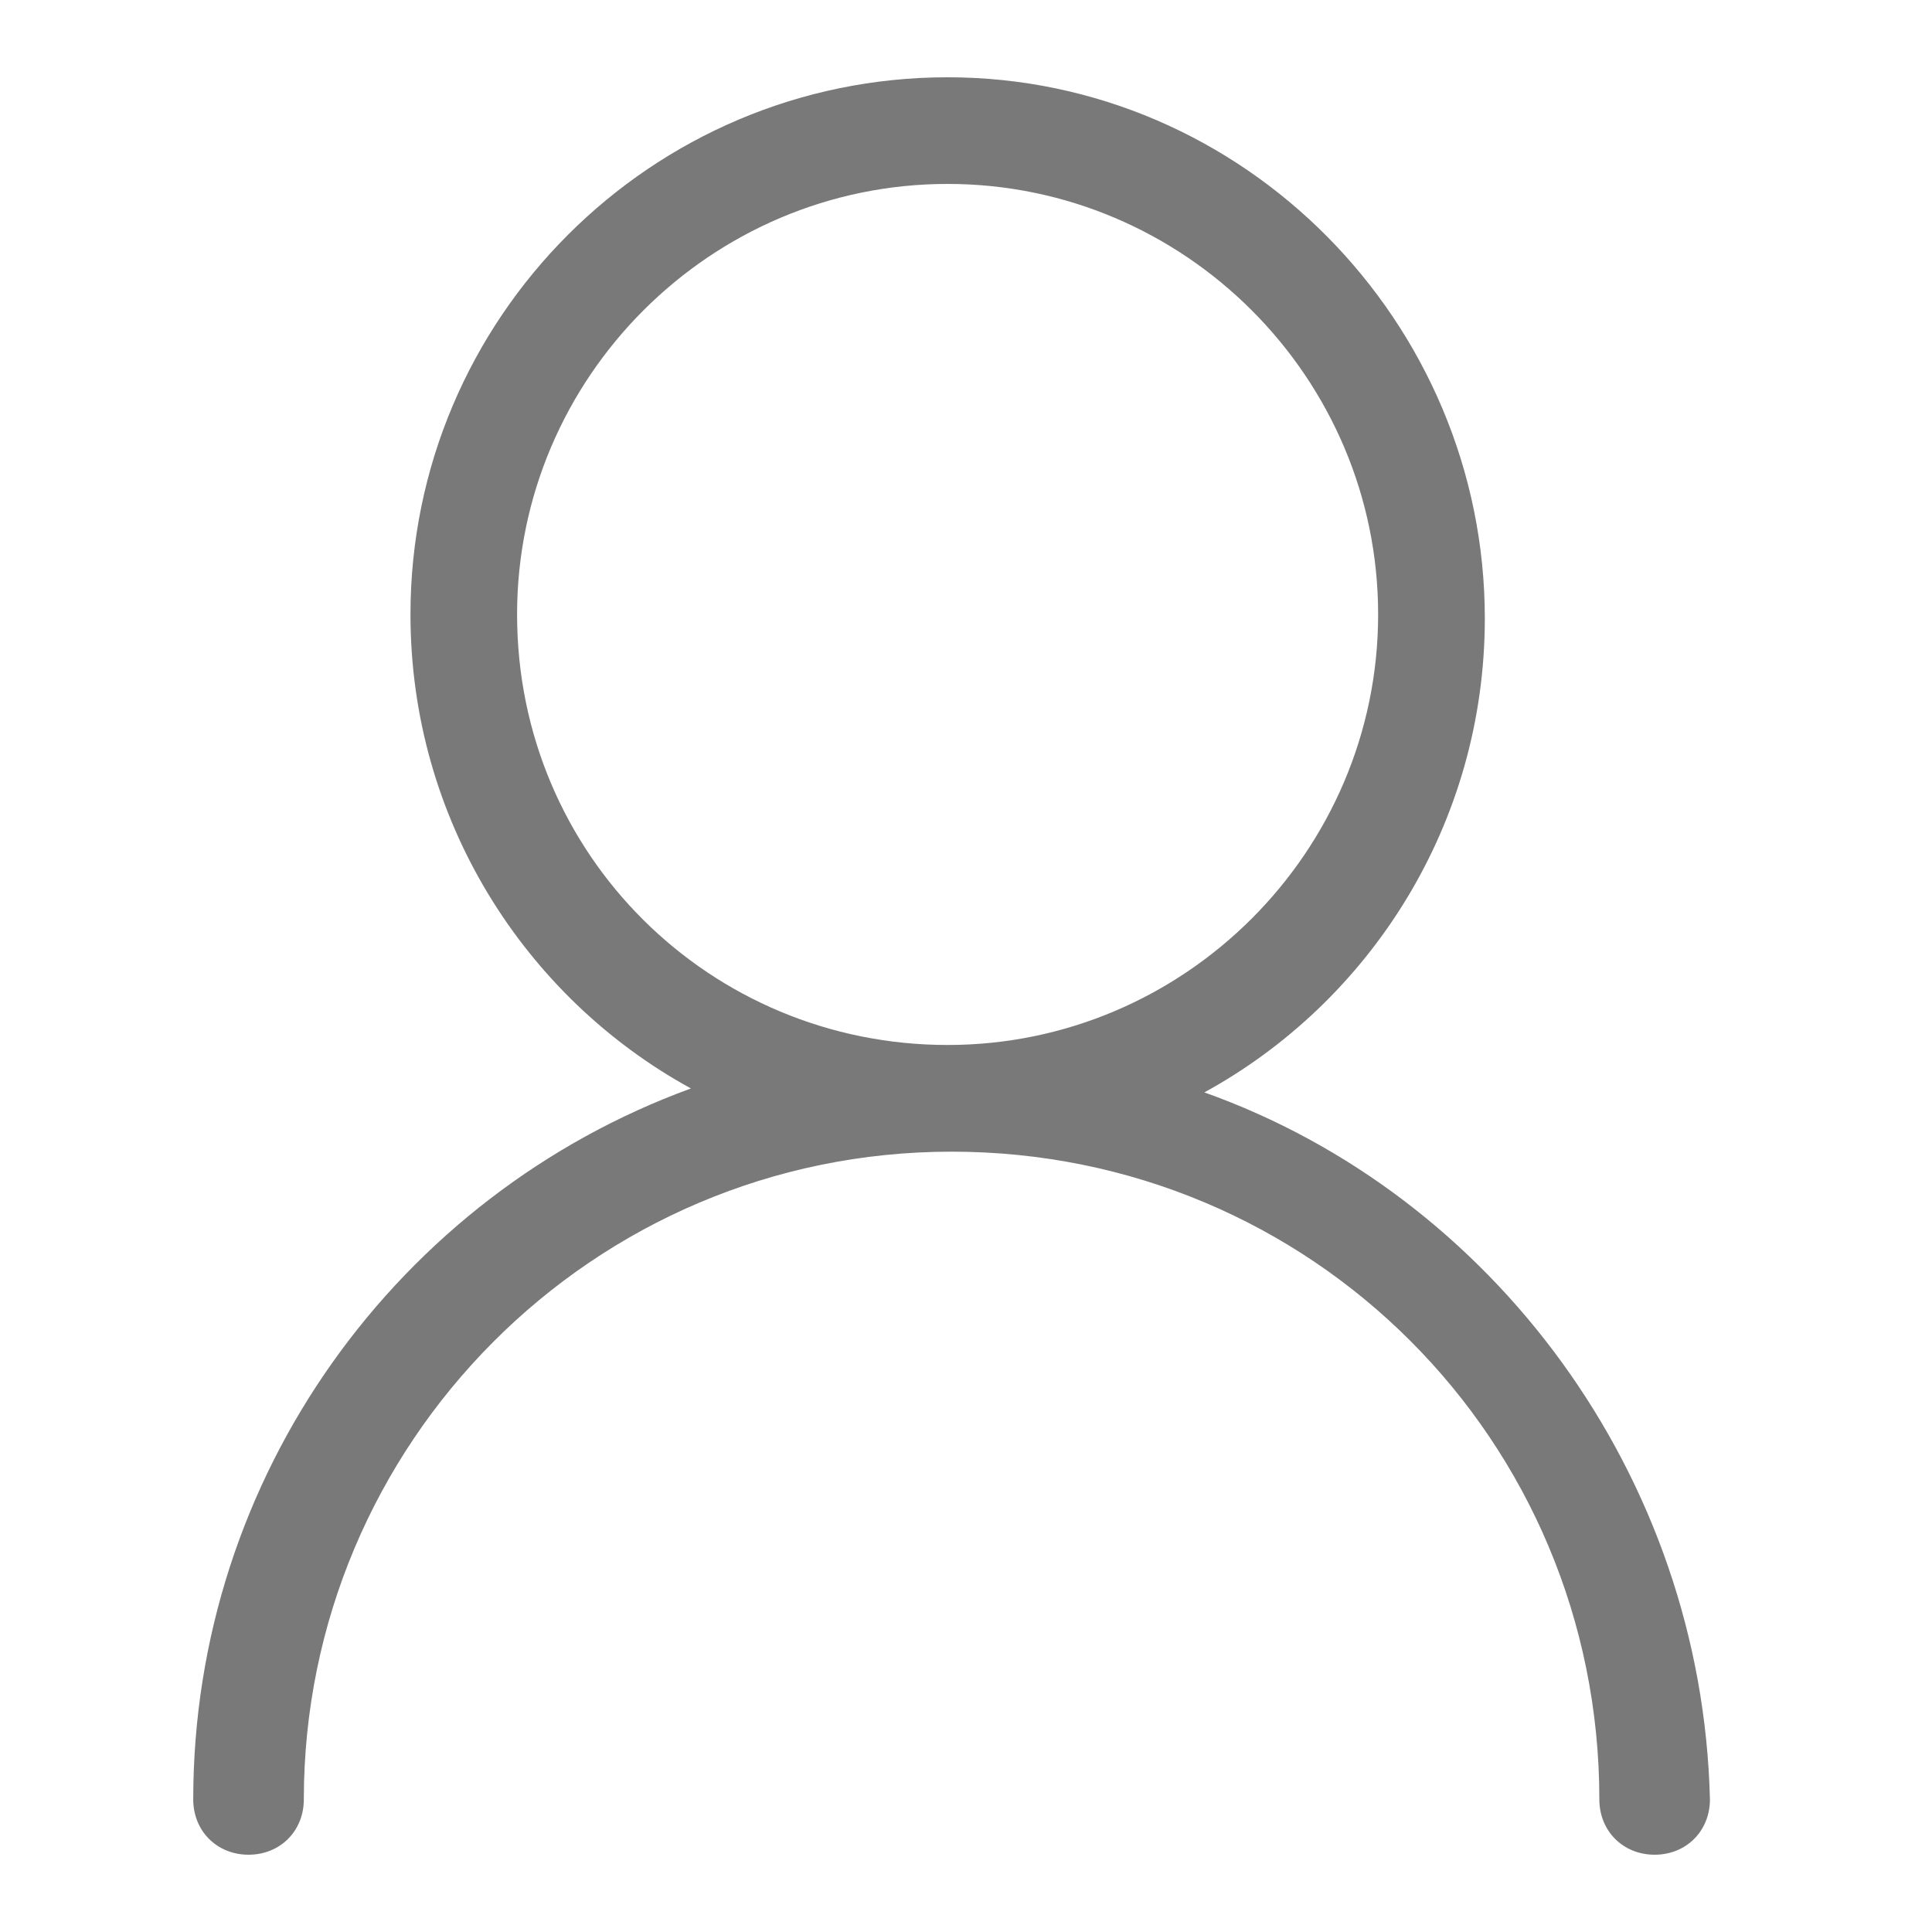
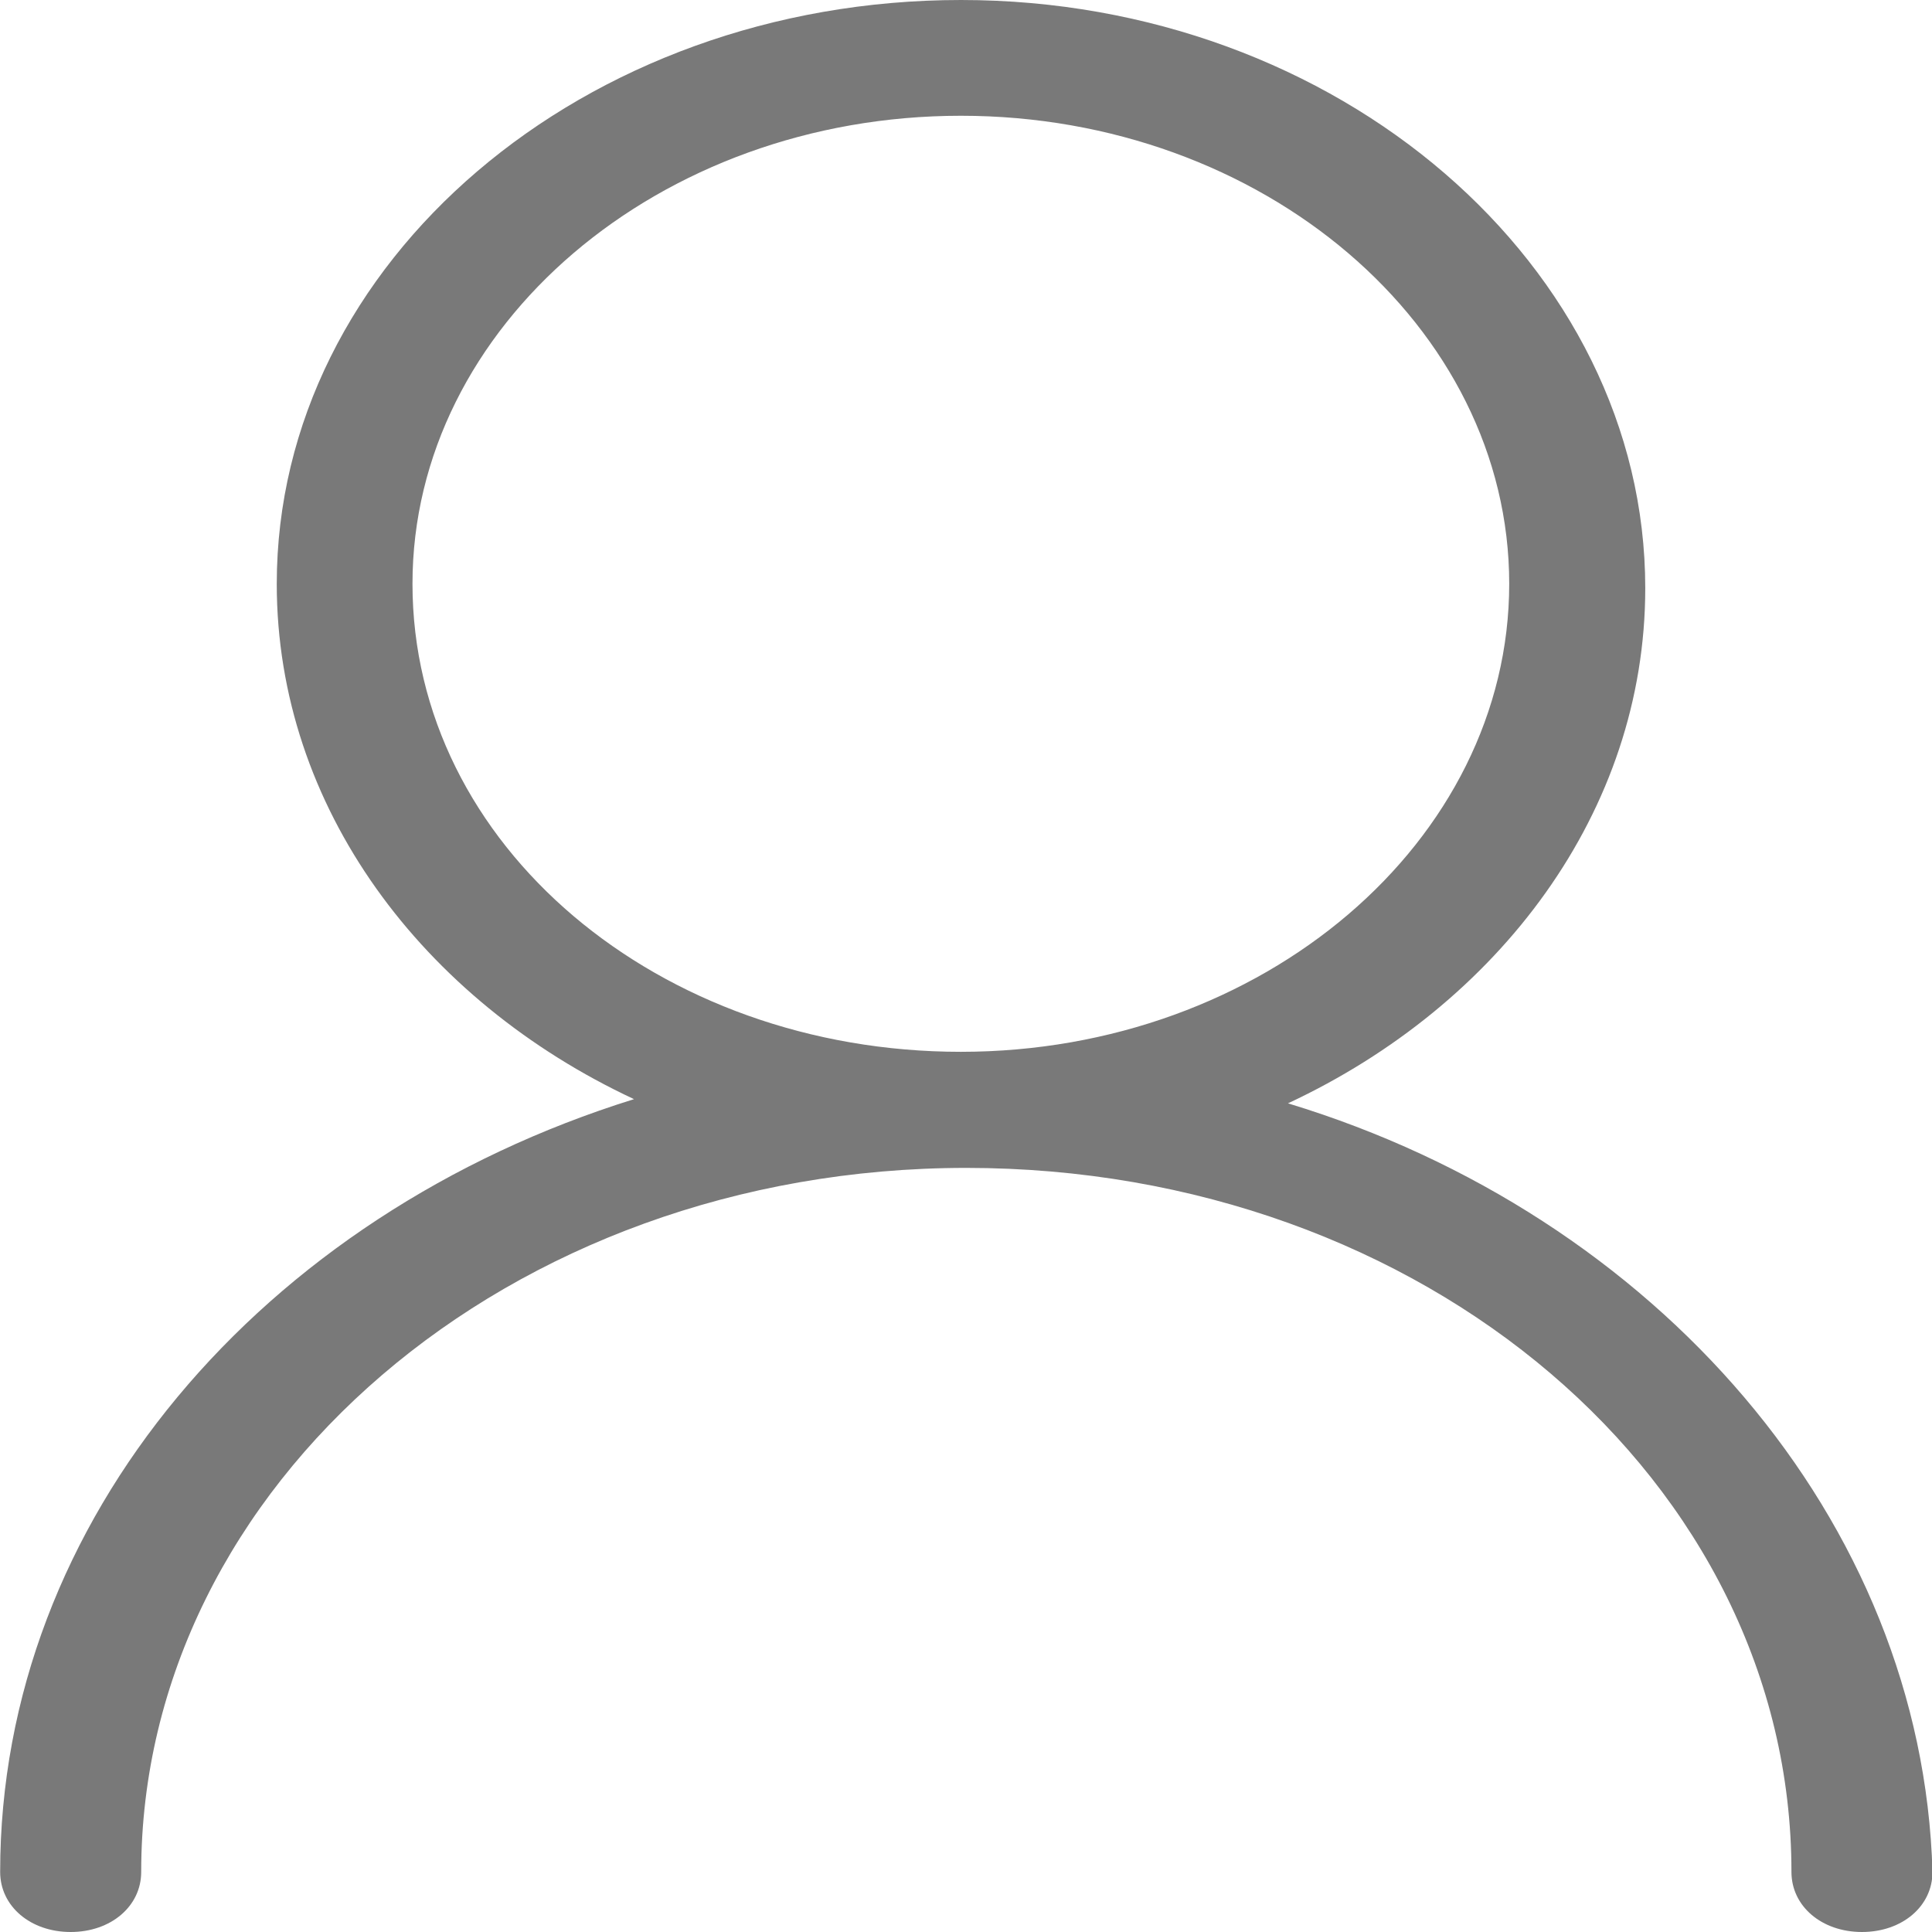
- <svg xmlns="http://www.w3.org/2000/svg" height="50" viewBox="0 0 50 50" width="50">
-   <path d="m31.169 28.271c4.293-2.351 7.258-6.951 7.258-12.267 0-7.667-6.236-14.004-13.902-14.004s-13.902 6.236-13.902 13.902c0 5.316 2.964 9.916 7.258 12.267-7.564 2.76-12.88 10.018-12.88 18.4 0 .818.613 1.431 1.431 1.431s1.431-.613 1.431-1.431c0-9.2 7.462-16.764 16.764-16.764s16.764 7.462 16.764 16.764c0 .818.613 1.431 1.431 1.431.818 0 1.431-.613 1.431-1.431-.204-8.382-5.622-15.64-13.084-18.298zm-17.787-12.369c0-6.133 5.009-11.142 11.142-11.142 6.133 0 11.142 5.009 11.142 11.142 0 6.133-5.009 11.142-11.142 11.142-6.133 0-11.142-4.907-11.142-11.142z" fill="#797979" />
+ <svg xmlns="http://www.w3.org/2000/svg" height="12" viewBox="0 0 12 12" width="12">
+   <path d="m8 6.853c1.312-.613 2.219-1.813 2.219-3.2 0-2-1.906-3.653-4.25-3.653-2.344 0-4.25 1.627-4.25 3.627 0 1.387.906 2.587 2.219 3.2-2.312.72-3.937 2.613-3.937 4.8 0 .213.188.373.438.373.25 0 .438-.16.438-.373 0-2.4 2.281-4.373 5.125-4.373s5.125 1.947 5.125 4.373c0 .213.188.373.438.373s.438-.16.438-.373c-.062-2.187-1.719-4.08-4-4.773zm-5.438-3.227c0-1.6 1.531-2.907 3.406-2.907 1.875 0 3.406 1.307 3.406 2.907 0 1.6-1.531 2.907-3.406 2.907-1.875 0-3.406-1.28-3.406-2.907z" fill="#797979" />
</svg>
